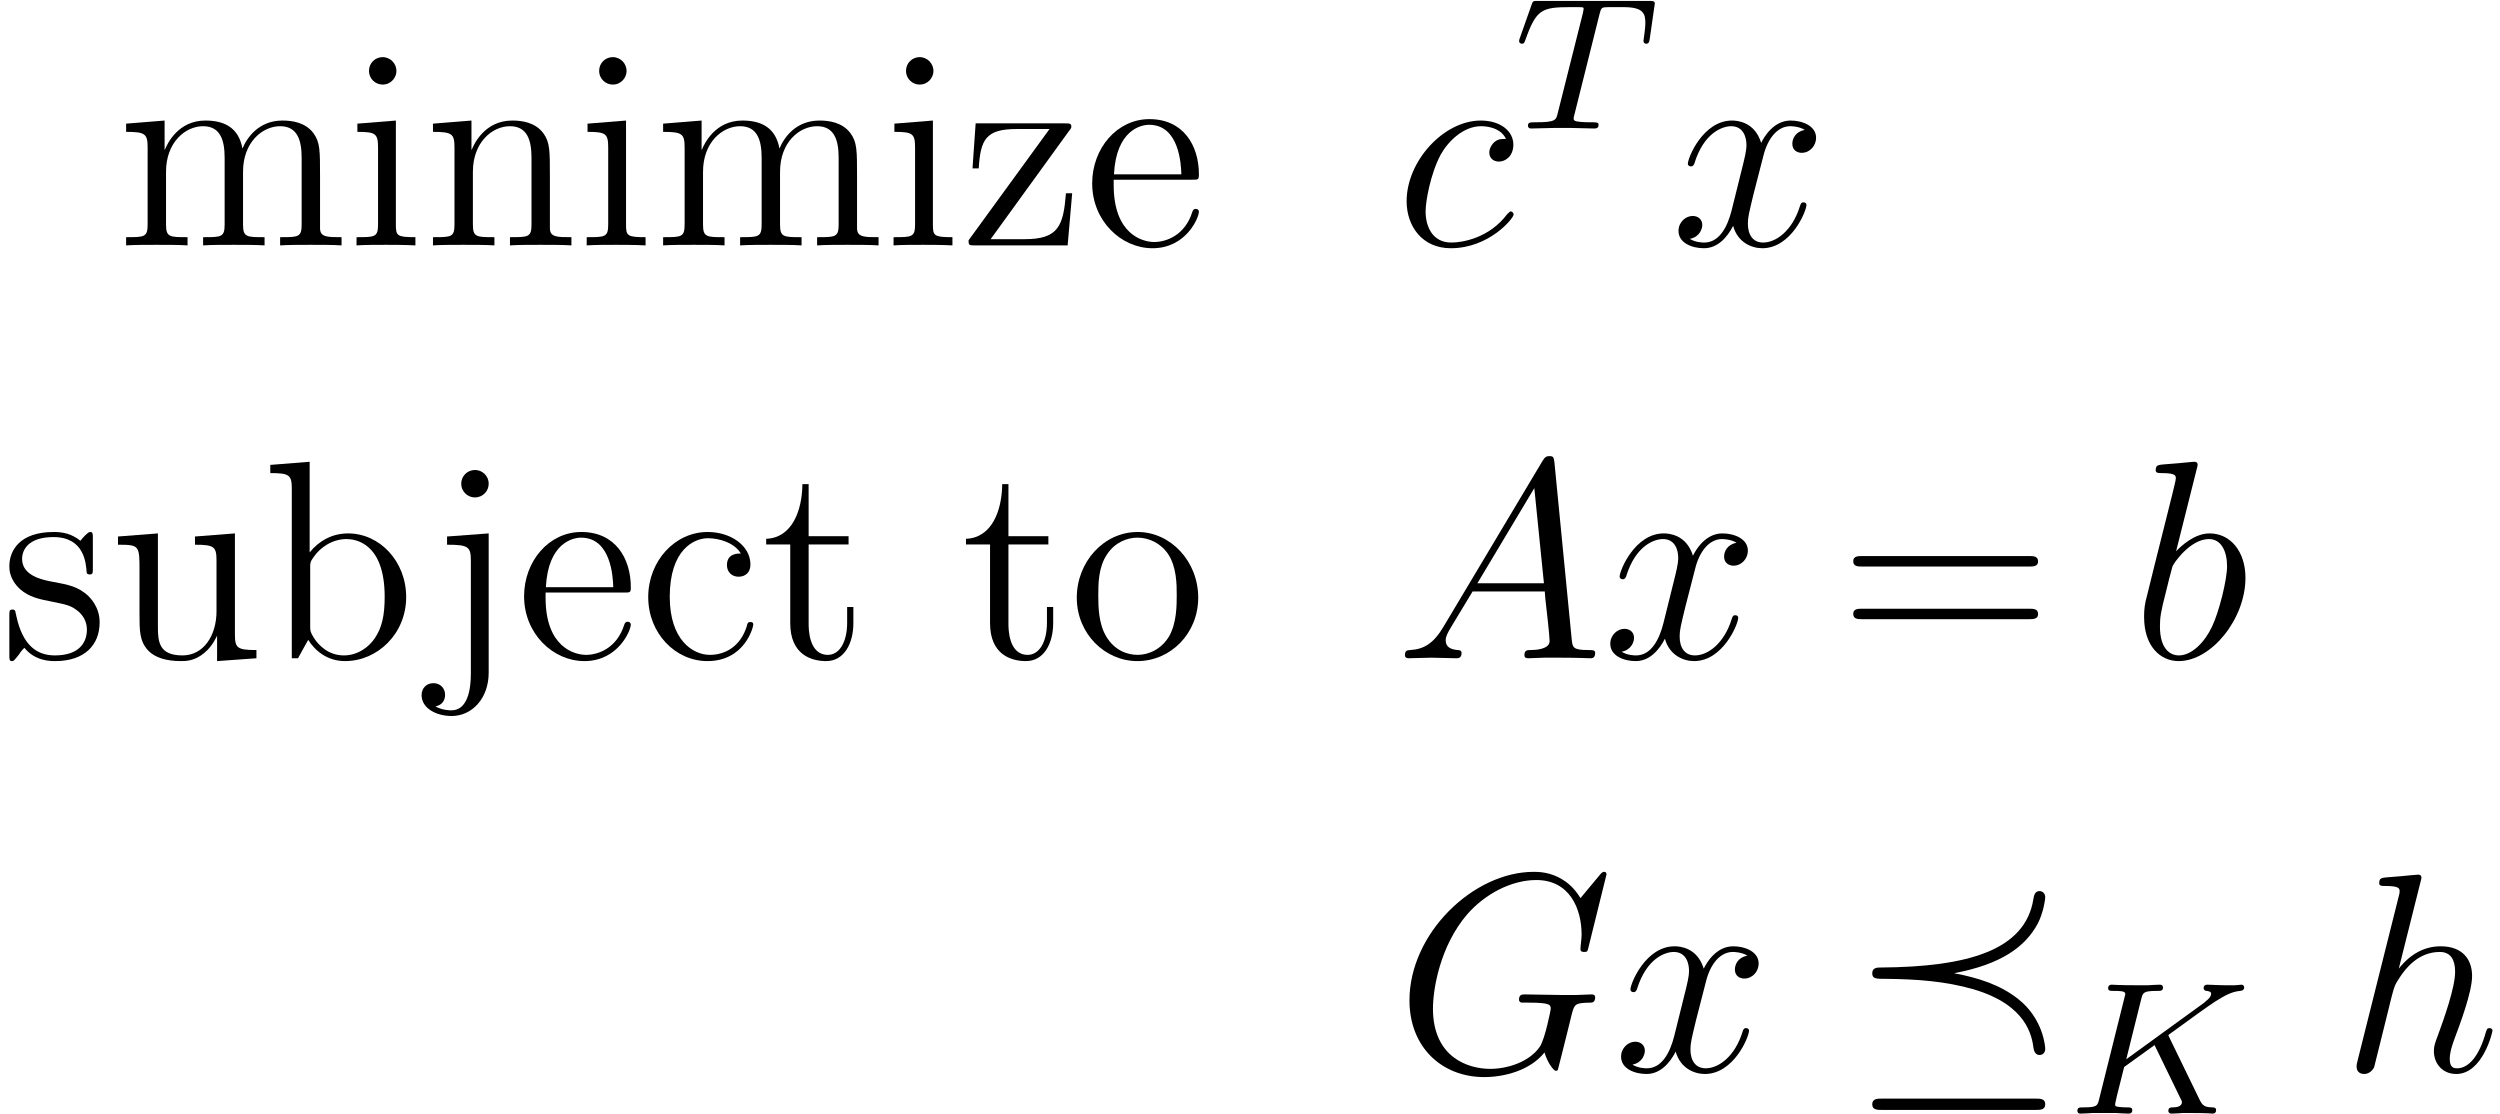
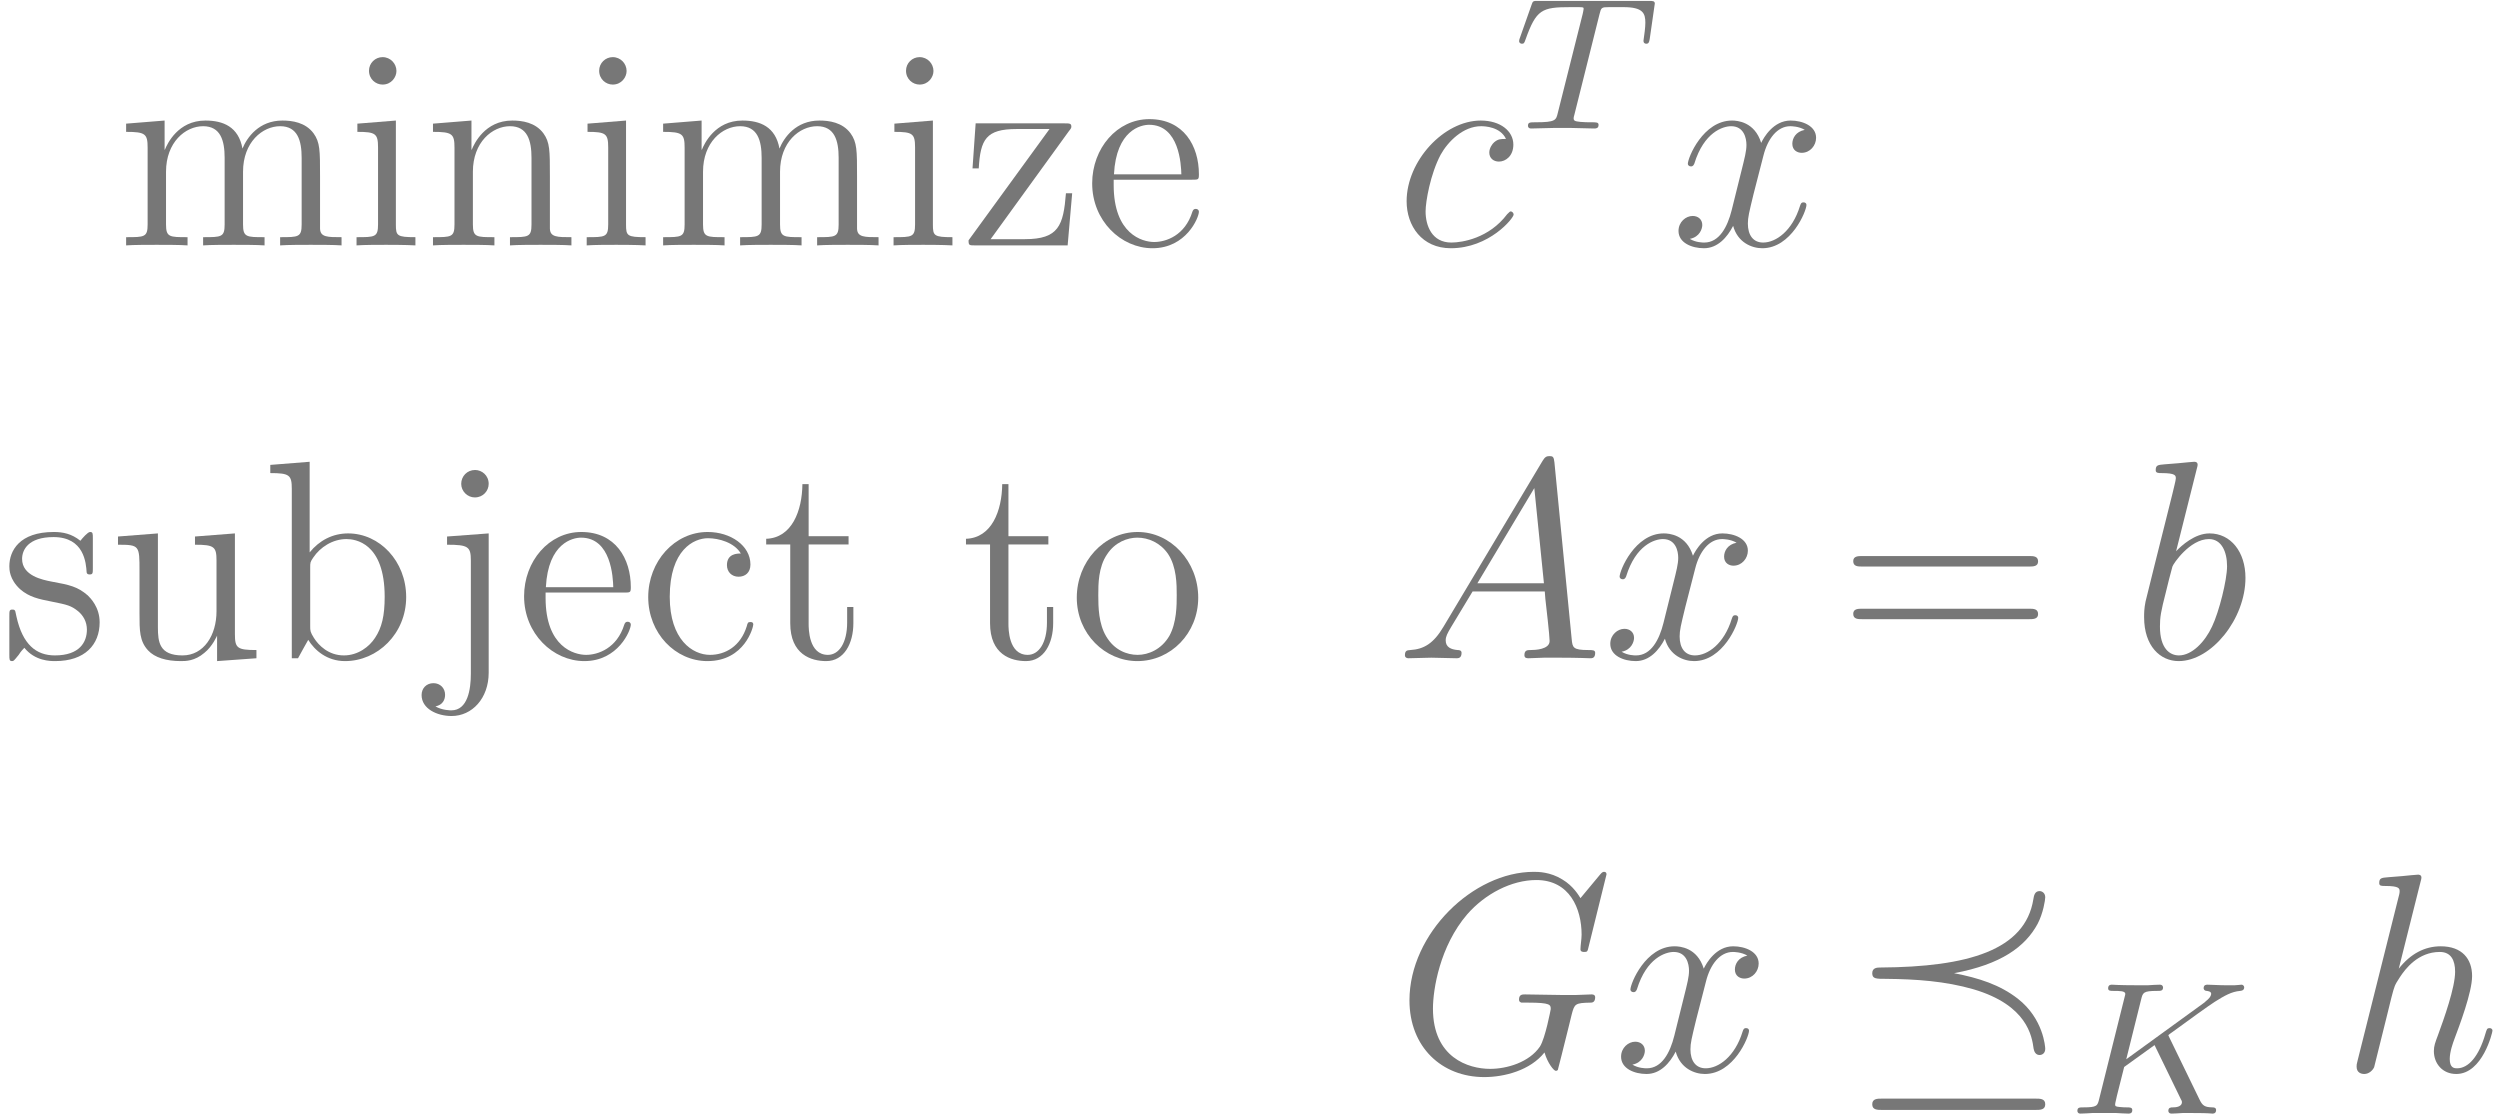
<svg xmlns="http://www.w3.org/2000/svg" xmlns:xlink="http://www.w3.org/1999/xlink" height="53.138pt" version="1.1" viewBox="-0.239 -0.228 119.292 53.138" width="119.292pt">
  <defs>
-     <path d="M4.447 -4.136C6.432 -4.507 7.448 -5.248 7.974 -6.217C8.213 -6.671 8.297 -7.233 8.297 -7.34C8.297 -7.52 8.165 -7.603 8.058 -7.603C7.855 -7.603 7.819 -7.412 7.795 -7.257C7.448 -5.105 5.033 -4.399 1.339 -4.376C1.219 -4.376 0.992 -4.376 0.992 -4.136S1.148 -3.897 1.59 -3.897C2.833 -3.885 4.077 -3.802 5.272 -3.455C7.532 -2.786 7.735 -1.482 7.807 -0.944C7.831 -0.813 7.902 -0.681 8.058 -0.681C8.165 -0.681 8.297 -0.753 8.297 -0.944C8.297 -1.016 8.225 -2.212 7.137 -3.061C6.384 -3.646 5.499 -3.933 4.447 -4.136ZM1.411 1.16C1.207 1.16 0.992 1.16 0.992 1.399S1.207 1.638 1.411 1.638H7.878C8.082 1.638 8.297 1.638 8.297 1.399S8.082 1.16 7.878 1.16H1.411Z" id="g0-22" />
-     <path d="M2.032 -1.327C1.614 -0.622 1.207 -0.383 0.634 -0.347C0.502 -0.335 0.406 -0.335 0.406 -0.12C0.406 -0.048 0.466 0 0.55 0C0.765 0 1.303 -0.024 1.518 -0.024C1.865 -0.024 2.248 0 2.582 0C2.654 0 2.798 0 2.798 -0.227C2.798 -0.335 2.702 -0.347 2.63 -0.347C2.355 -0.371 2.128 -0.466 2.128 -0.753C2.128 -0.921 2.2 -1.052 2.355 -1.315L3.264 -2.821H6.312C6.324 -2.714 6.324 -2.618 6.336 -2.511C6.372 -2.2 6.516 -0.956 6.516 -0.729C6.516 -0.371 5.906 -0.347 5.715 -0.347C5.583 -0.347 5.452 -0.347 5.452 -0.132C5.452 0 5.559 0 5.631 0C5.834 0 6.073 -0.024 6.276 -0.024H6.958C7.687 -0.024 8.213 0 8.225 0C8.309 0 8.44 0 8.44 -0.227C8.44 -0.347 8.333 -0.347 8.153 -0.347C7.496 -0.347 7.484 -0.454 7.448 -0.813L6.719 -8.273C6.695 -8.512 6.647 -8.536 6.516 -8.536C6.396 -8.536 6.324 -8.512 6.217 -8.333L2.032 -1.327ZM3.467 -3.168L5.87 -7.185L6.276 -3.168H3.467Z" id="g2-65" />
-     <path d="M8.919 -8.309C8.919 -8.416 8.835 -8.416 8.811 -8.416S8.739 -8.416 8.644 -8.297L7.819 -7.305C7.759 -7.4 7.52 -7.819 7.054 -8.094C6.539 -8.416 6.025 -8.416 5.846 -8.416C3.288 -8.416 0.598 -5.81 0.598 -2.989C0.598 -1.016 1.961 0.251 3.754 0.251C4.615 0.251 5.703 -0.036 6.3 -0.789C6.432 -0.335 6.695 -0.012 6.779 -0.012C6.838 -0.012 6.85 -0.048 6.862 -0.048C6.874 -0.072 6.97 -0.49 7.03 -0.705L7.221 -1.47C7.317 -1.865 7.364 -2.032 7.448 -2.391C7.568 -2.845 7.592 -2.881 8.249 -2.893C8.297 -2.893 8.44 -2.893 8.44 -3.12C8.44 -3.24 8.321 -3.24 8.285 -3.24C8.082 -3.24 7.855 -3.216 7.639 -3.216H6.994C6.492 -3.216 5.966 -3.24 5.475 -3.24C5.368 -3.24 5.224 -3.24 5.224 -3.025C5.224 -2.905 5.32 -2.905 5.32 -2.893H5.619C6.563 -2.893 6.563 -2.798 6.563 -2.618C6.563 -2.606 6.336 -1.399 6.109 -1.04C5.655 -0.371 4.71 -0.096 4.005 -0.096C3.084 -0.096 1.59 -0.574 1.59 -2.642C1.59 -3.443 1.877 -5.272 3.037 -6.623C3.79 -7.484 4.902 -8.07 5.954 -8.07C7.364 -8.07 7.867 -6.862 7.867 -5.762C7.867 -5.571 7.819 -5.308 7.819 -5.141C7.819 -5.033 7.938 -5.033 7.974 -5.033C8.106 -5.033 8.118 -5.045 8.165 -5.26L8.919 -8.309Z" id="g2-71" />
-     <path d="M2.762 -7.998C2.774 -8.046 2.798 -8.118 2.798 -8.177C2.798 -8.297 2.678 -8.297 2.654 -8.297C2.642 -8.297 2.212 -8.261 1.997 -8.237C1.793 -8.225 1.614 -8.201 1.399 -8.189C1.112 -8.165 1.028 -8.153 1.028 -7.938C1.028 -7.819 1.148 -7.819 1.267 -7.819C1.877 -7.819 1.877 -7.711 1.877 -7.592C1.877 -7.508 1.781 -7.161 1.734 -6.946L1.447 -5.798C1.327 -5.32 0.646 -2.606 0.598 -2.391C0.538 -2.092 0.538 -1.889 0.538 -1.734C0.538 -0.514 1.219 0.12 1.997 0.12C3.383 0.12 4.818 -1.662 4.818 -3.395C4.818 -4.495 4.196 -5.272 3.3 -5.272C2.678 -5.272 2.116 -4.758 1.889 -4.519L2.762 -7.998ZM2.008 -0.12C1.626 -0.12 1.207 -0.406 1.207 -1.339C1.207 -1.734 1.243 -1.961 1.459 -2.798C1.494 -2.953 1.686 -3.718 1.734 -3.873C1.757 -3.969 2.463 -5.033 3.276 -5.033C3.802 -5.033 4.041 -4.507 4.041 -3.885C4.041 -3.312 3.706 -1.961 3.407 -1.339C3.108 -0.693 2.558 -0.12 2.008 -0.12Z" id="g2-98" />
-     <path d="M4.674 -4.495C4.447 -4.495 4.34 -4.495 4.172 -4.352C4.101 -4.292 3.969 -4.113 3.969 -3.921C3.969 -3.682 4.148 -3.539 4.376 -3.539C4.663 -3.539 4.985 -3.778 4.985 -4.256C4.985 -4.83 4.435 -5.272 3.61 -5.272C2.044 -5.272 0.478 -3.563 0.478 -1.865C0.478 -0.825 1.124 0.12 2.343 0.12C3.969 0.12 4.997 -1.148 4.997 -1.303C4.997 -1.375 4.926 -1.435 4.878 -1.435C4.842 -1.435 4.83 -1.423 4.722 -1.315C3.957 -0.299 2.821 -0.12 2.367 -0.12C1.542 -0.12 1.279 -0.837 1.279 -1.435C1.279 -1.853 1.482 -3.013 1.913 -3.826C2.224 -4.388 2.869 -5.033 3.622 -5.033C3.778 -5.033 4.435 -5.009 4.674 -4.495Z" id="g2-99" />
-     <path d="M3.359 -7.998C3.371 -8.046 3.395 -8.118 3.395 -8.177C3.395 -8.297 3.276 -8.297 3.252 -8.297C3.24 -8.297 2.654 -8.249 2.594 -8.237C2.391 -8.225 2.212 -8.201 1.997 -8.189C1.698 -8.165 1.614 -8.153 1.614 -7.938C1.614 -7.819 1.71 -7.819 1.877 -7.819C2.463 -7.819 2.475 -7.711 2.475 -7.592C2.475 -7.52 2.451 -7.424 2.439 -7.388L0.705 -0.466C0.658 -0.287 0.658 -0.263 0.658 -0.191C0.658 0.072 0.861 0.12 0.98 0.12C1.184 0.12 1.339 -0.036 1.399 -0.167L1.937 -2.331C1.997 -2.594 2.068 -2.845 2.128 -3.108C2.26 -3.61 2.26 -3.622 2.487 -3.969S3.252 -5.033 4.172 -5.033C4.651 -5.033 4.818 -4.674 4.818 -4.196C4.818 -3.527 4.352 -2.224 4.089 -1.506C3.981 -1.219 3.921 -1.064 3.921 -0.849C3.921 -0.311 4.292 0.12 4.866 0.12C5.978 0.12 6.396 -1.638 6.396 -1.71C6.396 -1.769 6.348 -1.817 6.276 -1.817C6.169 -1.817 6.157 -1.781 6.097 -1.578C5.822 -0.622 5.38 -0.12 4.902 -0.12C4.782 -0.12 4.591 -0.132 4.591 -0.514C4.591 -0.825 4.734 -1.207 4.782 -1.339C4.997 -1.913 5.535 -3.324 5.535 -4.017C5.535 -4.734 5.117 -5.272 4.208 -5.272C3.527 -5.272 2.929 -4.949 2.439 -4.328L3.359 -7.998Z" id="g2-104" />
-     <path d="M5.667 -4.878C5.284 -4.806 5.141 -4.519 5.141 -4.292C5.141 -4.005 5.368 -3.909 5.535 -3.909C5.894 -3.909 6.145 -4.22 6.145 -4.543C6.145 -5.045 5.571 -5.272 5.069 -5.272C4.34 -5.272 3.933 -4.555 3.826 -4.328C3.551 -5.224 2.809 -5.272 2.594 -5.272C1.375 -5.272 0.729 -3.706 0.729 -3.443C0.729 -3.395 0.777 -3.335 0.861 -3.335C0.956 -3.335 0.98 -3.407 1.004 -3.455C1.411 -4.782 2.212 -5.033 2.558 -5.033C3.096 -5.033 3.204 -4.531 3.204 -4.244C3.204 -3.981 3.132 -3.706 2.989 -3.132L2.582 -1.494C2.403 -0.777 2.056 -0.12 1.423 -0.12C1.363 -0.12 1.064 -0.12 0.813 -0.275C1.243 -0.359 1.339 -0.717 1.339 -0.861C1.339 -1.1 1.16 -1.243 0.933 -1.243C0.646 -1.243 0.335 -0.992 0.335 -0.61C0.335 -0.108 0.897 0.12 1.411 0.12C1.985 0.12 2.391 -0.335 2.642 -0.825C2.833 -0.12 3.431 0.12 3.873 0.12C5.093 0.12 5.738 -1.447 5.738 -1.71C5.738 -1.769 5.691 -1.817 5.619 -1.817C5.511 -1.817 5.499 -1.757 5.464 -1.662C5.141 -0.61 4.447 -0.12 3.909 -0.12C3.491 -0.12 3.264 -0.43 3.264 -0.921C3.264 -1.184 3.312 -1.375 3.503 -2.164L3.921 -3.79C4.101 -4.507 4.507 -5.033 5.057 -5.033C5.081 -5.033 5.416 -5.033 5.667 -4.878Z" id="g2-120" />
-     <path d="M8.07 -3.873C8.237 -3.873 8.452 -3.873 8.452 -4.089C8.452 -4.316 8.249 -4.316 8.07 -4.316H1.028C0.861 -4.316 0.646 -4.316 0.646 -4.101C0.646 -3.873 0.849 -3.873 1.028 -3.873H8.07ZM8.07 -1.65C8.237 -1.65 8.452 -1.65 8.452 -1.865C8.452 -2.092 8.249 -2.092 8.07 -2.092H1.028C0.861 -2.092 0.646 -2.092 0.646 -1.877C0.646 -1.65 0.849 -1.65 1.028 -1.65H8.07Z" id="g3-61" />
-     <path d="M1.997 -8.297L0.335 -8.165V-7.819C1.148 -7.819 1.243 -7.735 1.243 -7.149V0H1.506C1.554 -0.096 1.889 -0.693 1.937 -0.777C2.212 -0.335 2.726 0.12 3.491 0.12C4.866 0.12 6.073 -1.04 6.073 -2.582C6.073 -4.101 4.949 -5.272 3.622 -5.272C2.965 -5.272 2.403 -4.973 1.997 -4.471V-8.297ZM2.02 -3.826C2.02 -4.041 2.02 -4.065 2.152 -4.256C2.439 -4.686 2.965 -5.033 3.551 -5.033C3.909 -5.033 5.165 -4.89 5.165 -2.594C5.165 -1.793 5.045 -1.291 4.758 -0.861C4.519 -0.49 4.041 -0.12 3.443 -0.12C2.798 -0.12 2.379 -0.538 2.176 -0.861C2.02 -1.112 2.02 -1.16 2.02 -1.363V-3.826Z" id="g3-98" />
-     <path d="M4.328 -4.423C4.184 -4.423 3.742 -4.423 3.742 -3.933C3.742 -3.646 3.945 -3.443 4.232 -3.443C4.507 -3.443 4.734 -3.61 4.734 -3.957C4.734 -4.758 3.897 -5.332 2.929 -5.332C1.53 -5.332 0.418 -4.089 0.418 -2.582C0.418 -1.052 1.566 0.12 2.917 0.12C4.495 0.12 4.854 -1.315 4.854 -1.423S4.77 -1.53 4.734 -1.53C4.627 -1.53 4.615 -1.494 4.579 -1.351C4.316 -0.502 3.67 -0.143 3.025 -0.143C2.295 -0.143 1.327 -0.777 1.327 -2.594C1.327 -4.579 2.343 -5.069 2.941 -5.069C3.395 -5.069 4.053 -4.89 4.328 -4.423Z" id="g3-99" />
-     <path d="M4.579 -2.774C4.842 -2.774 4.866 -2.774 4.866 -3.001C4.866 -4.208 4.22 -5.332 2.774 -5.332C1.411 -5.332 0.359 -4.101 0.359 -2.618C0.359 -1.04 1.578 0.12 2.905 0.12C4.328 0.12 4.866 -1.172 4.866 -1.423C4.866 -1.494 4.806 -1.542 4.734 -1.542C4.639 -1.542 4.615 -1.482 4.591 -1.423C4.28 -0.418 3.479 -0.143 2.977 -0.143S1.267 -0.478 1.267 -2.546V-2.774H4.579ZM1.279 -3.001C1.375 -4.878 2.427 -5.093 2.762 -5.093C4.041 -5.093 4.113 -3.407 4.125 -3.001H1.279Z" id="g3-101" />
-     <path d="M2.08 -7.364C2.08 -7.675 1.829 -7.95 1.494 -7.95C1.184 -7.95 0.921 -7.699 0.921 -7.376C0.921 -7.018 1.207 -6.791 1.494 -6.791C1.865 -6.791 2.08 -7.101 2.08 -7.364ZM0.43 -5.141V-4.794C1.196 -4.794 1.303 -4.722 1.303 -4.136V-0.885C1.303 -0.347 1.172 -0.347 0.395 -0.347V0C0.729 -0.024 1.303 -0.024 1.65 -0.024C1.781 -0.024 2.475 -0.024 2.881 0V-0.347C2.104 -0.347 2.056 -0.406 2.056 -0.873V-5.272L0.43 -5.141Z" id="g3-105" />
-     <path d="M2.427 -7.364C2.427 -7.723 2.14 -7.95 1.853 -7.95C1.518 -7.95 1.267 -7.687 1.267 -7.364C1.267 -7.054 1.53 -6.791 1.841 -6.791C2.2 -6.791 2.427 -7.077 2.427 -7.364ZM0.669 -5.141V-4.794C1.566 -4.794 1.674 -4.71 1.674 -4.125V0.658C1.674 1.315 1.542 2.2 0.849 2.2C0.825 2.2 0.454 2.2 0.179 2.032C0.49 1.973 0.586 1.745 0.586 1.542C0.586 1.267 0.383 1.052 0.096 1.052C-0.203 1.052 -0.406 1.267 -0.406 1.554C-0.406 2.128 0.239 2.439 0.861 2.439C1.722 2.439 2.427 1.698 2.427 0.61V-5.272L0.669 -5.141Z" id="g3-106" />
-     <path d="M8.572 -2.905C8.572 -4.017 8.572 -4.352 8.297 -4.734C7.95 -5.2 7.388 -5.272 6.982 -5.272C5.99 -5.272 5.487 -4.555 5.296 -4.089C5.129 -5.009 4.483 -5.272 3.73 -5.272C2.57 -5.272 2.116 -4.28 2.02 -4.041H2.008V-5.272L0.383 -5.141V-4.794C1.196 -4.794 1.291 -4.71 1.291 -4.125V-0.885C1.291 -0.347 1.16 -0.347 0.383 -0.347V0C0.693 -0.024 1.339 -0.024 1.674 -0.024C2.02 -0.024 2.666 -0.024 2.977 0V-0.347C2.212 -0.347 2.068 -0.347 2.068 -0.885V-3.108C2.068 -4.364 2.893 -5.033 3.634 -5.033S4.543 -4.423 4.543 -3.694V-0.885C4.543 -0.347 4.411 -0.347 3.634 -0.347V0C3.945 -0.024 4.591 -0.024 4.926 -0.024C5.272 -0.024 5.918 -0.024 6.229 0V-0.347C5.464 -0.347 5.32 -0.347 5.32 -0.885V-3.108C5.32 -4.364 6.145 -5.033 6.886 -5.033S7.795 -4.423 7.795 -3.694V-0.885C7.795 -0.347 7.663 -0.347 6.886 -0.347V0C7.197 -0.024 7.843 -0.024 8.177 -0.024C8.524 -0.024 9.17 -0.024 9.48 0V-0.347C8.883 -0.347 8.584 -0.347 8.572 -0.705V-2.905Z" id="g3-109" />
-     <path d="M5.32 -2.905C5.32 -4.017 5.32 -4.352 5.045 -4.734C4.698 -5.2 4.136 -5.272 3.73 -5.272C2.57 -5.272 2.116 -4.28 2.02 -4.041H2.008V-5.272L0.383 -5.141V-4.794C1.196 -4.794 1.291 -4.71 1.291 -4.125V-0.885C1.291 -0.347 1.16 -0.347 0.383 -0.347V0C0.693 -0.024 1.339 -0.024 1.674 -0.024C2.02 -0.024 2.666 -0.024 2.977 0V-0.347C2.212 -0.347 2.068 -0.347 2.068 -0.885V-3.108C2.068 -4.364 2.893 -5.033 3.634 -5.033S4.543 -4.423 4.543 -3.694V-0.885C4.543 -0.347 4.411 -0.347 3.634 -0.347V0C3.945 -0.024 4.591 -0.024 4.926 -0.024C5.272 -0.024 5.918 -0.024 6.229 0V-0.347C5.631 -0.347 5.332 -0.347 5.32 -0.705V-2.905Z" id="g3-110" />
-     <path d="M5.487 -2.558C5.487 -4.101 4.316 -5.332 2.929 -5.332C1.494 -5.332 0.359 -4.065 0.359 -2.558C0.359 -1.028 1.554 0.12 2.917 0.12C4.328 0.12 5.487 -1.052 5.487 -2.558ZM2.929 -0.143C2.487 -0.143 1.949 -0.335 1.602 -0.921C1.279 -1.459 1.267 -2.164 1.267 -2.666C1.267 -3.12 1.267 -3.85 1.638 -4.388C1.973 -4.902 2.499 -5.093 2.917 -5.093C3.383 -5.093 3.885 -4.878 4.208 -4.411C4.579 -3.862 4.579 -3.108 4.579 -2.666C4.579 -2.248 4.579 -1.506 4.268 -0.944C3.933 -0.371 3.383 -0.143 2.929 -0.143Z" id="g3-111" />
-     <path d="M3.921 -5.057C3.921 -5.272 3.921 -5.332 3.802 -5.332C3.706 -5.332 3.479 -5.069 3.395 -4.961C3.025 -5.26 2.654 -5.332 2.271 -5.332C0.825 -5.332 0.395 -4.543 0.395 -3.885C0.395 -3.754 0.395 -3.335 0.849 -2.917C1.231 -2.582 1.638 -2.499 2.188 -2.391C2.845 -2.26 3.001 -2.224 3.3 -1.985C3.515 -1.805 3.67 -1.542 3.67 -1.207C3.67 -0.693 3.371 -0.12 2.319 -0.12C1.53 -0.12 0.956 -0.574 0.693 -1.769C0.646 -1.985 0.646 -1.997 0.634 -2.008C0.61 -2.056 0.562 -2.056 0.526 -2.056C0.395 -2.056 0.395 -1.997 0.395 -1.781V-0.155C0.395 0.06 0.395 0.12 0.514 0.12C0.574 0.12 0.586 0.108 0.789 -0.143C0.849 -0.227 0.849 -0.251 1.028 -0.442C1.482 0.12 2.128 0.12 2.331 0.12C3.587 0.12 4.208 -0.574 4.208 -1.518C4.208 -2.164 3.814 -2.546 3.706 -2.654C3.276 -3.025 2.953 -3.096 2.164 -3.24C1.805 -3.312 0.933 -3.479 0.933 -4.196C0.933 -4.567 1.184 -5.117 2.26 -5.117C3.563 -5.117 3.634 -4.005 3.658 -3.634C3.67 -3.539 3.754 -3.539 3.79 -3.539C3.921 -3.539 3.921 -3.599 3.921 -3.814V-5.057Z" id="g3-115" />
-     <path d="M2.008 -4.806H3.694V-5.153H2.008V-7.352H1.745C1.734 -6.229 1.303 -5.081 0.215 -5.045V-4.806H1.231V-1.482C1.231 -0.155 2.116 0.12 2.75 0.12C3.503 0.12 3.897 -0.622 3.897 -1.482V-2.164H3.634V-1.506C3.634 -0.646 3.288 -0.143 2.821 -0.143C2.008 -0.143 2.008 -1.255 2.008 -1.459V-4.806Z" id="g3-116" />
-     <path d="M3.634 -5.141V-4.794C4.447 -4.794 4.543 -4.71 4.543 -4.125V-1.985C4.543 -0.968 4.005 -0.12 3.108 -0.12C2.128 -0.12 2.068 -0.681 2.068 -1.315V-5.272L0.383 -5.141V-4.794C1.291 -4.794 1.291 -4.758 1.291 -3.694V-1.901C1.291 -1.16 1.291 -0.729 1.65 -0.335C1.937 -0.024 2.427 0.12 3.037 0.12C3.24 0.12 3.622 0.12 4.029 -0.227C4.376 -0.502 4.567 -0.956 4.567 -0.956V0.12L6.229 0V-0.347C5.416 -0.347 5.32 -0.43 5.32 -1.016V-5.272L3.634 -5.141Z" id="g3-117" />
-     <path d="M4.555 -4.818C4.663 -4.949 4.663 -4.973 4.663 -5.021C4.663 -5.153 4.579 -5.153 4.376 -5.153H0.622L0.49 -3.252H0.753C0.825 -4.471 1.052 -4.914 2.355 -4.914H3.742L0.323 -0.215C0.323 0 0.347 0 0.61 0H4.507L4.698 -2.2H4.435C4.328 -0.837 4.125 -0.263 2.702 -0.263H1.255L4.555 -4.818Z" id="g3-122" />
-     <path d="M4.28 -3.204C4.272 -3.22 4.232 -3.3 4.232 -3.308C4.232 -3.324 4.368 -3.419 4.447 -3.475C5.077 -3.937 5.938 -4.559 6.201 -4.726C6.607 -4.981 6.902 -5.149 7.261 -5.181C7.325 -5.189 7.436 -5.197 7.436 -5.34C7.428 -5.396 7.38 -5.444 7.325 -5.444C7.317 -5.444 7.093 -5.42 7.038 -5.42H6.719C6.583 -5.42 6.384 -5.42 6.312 -5.428C6.257 -5.428 5.946 -5.444 5.89 -5.444S5.723 -5.444 5.723 -5.292C5.723 -5.284 5.731 -5.189 5.85 -5.181C5.914 -5.173 6.041 -5.157 6.041 -5.061C6.041 -4.934 5.882 -4.798 5.866 -4.79L5.802 -4.734C5.778 -4.71 5.746 -4.678 5.707 -4.655L2.455 -2.295L3.084 -4.822C3.156 -5.109 3.172 -5.181 3.754 -5.181C3.913 -5.181 4.009 -5.181 4.009 -5.332C4.009 -5.34 4.001 -5.444 3.873 -5.444C3.722 -5.444 3.531 -5.428 3.379 -5.42H2.877C2.112 -5.42 1.905 -5.444 1.849 -5.444C1.809 -5.444 1.69 -5.444 1.69 -5.292C1.69 -5.181 1.785 -5.181 1.921 -5.181C2.184 -5.181 2.415 -5.181 2.415 -5.053C2.415 -5.021 2.407 -5.013 2.383 -4.91L1.315 -0.63C1.243 -0.327 1.227 -0.263 0.638 -0.263C0.486 -0.263 0.391 -0.263 0.391 -0.112C0.391 -0.08 0.414 0 0.518 0C0.669 0 0.861 -0.016 1.012 -0.024H2.04C2.168 -0.016 2.431 0 2.55 0C2.59 0 2.71 0 2.71 -0.143C2.71 -0.263 2.614 -0.263 2.479 -0.263C2.423 -0.263 2.311 -0.263 2.176 -0.279C2.008 -0.295 1.985 -0.311 1.985 -0.391C1.985 -0.438 2.04 -0.638 2.064 -0.765L2.367 -1.969L3.65 -2.893L4.607 -0.925C4.639 -0.861 4.726 -0.685 4.758 -0.614C4.806 -0.534 4.806 -0.518 4.806 -0.486C4.806 -0.271 4.511 -0.263 4.423 -0.263C4.344 -0.263 4.232 -0.263 4.232 -0.112C4.232 -0.104 4.24 0 4.368 0C4.447 0 4.75 -0.016 4.822 -0.024H5.284C6.017 -0.024 5.994 0 6.097 0C6.129 0 6.249 0 6.249 -0.151C6.249 -0.263 6.137 -0.263 6.089 -0.263C5.778 -0.271 5.675 -0.327 5.547 -0.598L4.28 -3.204Z" id="g1-75" />
-     <path d="M3.602 -4.822C3.674 -5.109 3.682 -5.125 4.009 -5.125H4.615C5.444 -5.125 5.539 -4.862 5.539 -4.463C5.539 -4.264 5.491 -3.921 5.483 -3.881C5.468 -3.794 5.46 -3.722 5.46 -3.706C5.46 -3.602 5.531 -3.579 5.579 -3.579C5.667 -3.579 5.699 -3.626 5.723 -3.778L5.938 -5.276C5.938 -5.388 5.842 -5.388 5.699 -5.388H1.004C0.805 -5.388 0.789 -5.388 0.733 -5.22L0.247 -3.842C0.231 -3.802 0.207 -3.738 0.207 -3.69C0.207 -3.626 0.263 -3.579 0.327 -3.579C0.414 -3.579 0.43 -3.618 0.478 -3.754C0.933 -5.029 1.164 -5.125 2.375 -5.125H2.686C2.925 -5.125 2.933 -5.117 2.933 -5.053C2.933 -5.029 2.901 -4.87 2.893 -4.838L1.841 -0.654C1.769 -0.351 1.745 -0.263 0.917 -0.263C0.662 -0.263 0.582 -0.263 0.582 -0.112C0.582 -0.104 0.582 0 0.717 0C0.933 0 1.482 -0.024 1.698 -0.024H2.375C2.598 -0.024 3.156 0 3.379 0C3.443 0 3.563 0 3.563 -0.151C3.563 -0.263 3.475 -0.263 3.26 -0.263C3.068 -0.263 3.005 -0.263 2.798 -0.279C2.542 -0.303 2.511 -0.335 2.511 -0.438C2.511 -0.47 2.519 -0.502 2.542 -0.582L3.602 -4.822Z" id="g1-84" />
+     <path fill="#777777" d="M4.447 -4.136C6.432 -4.507 7.448 -5.248 7.974 -6.217C8.213 -6.671 8.297 -7.233 8.297 -7.34C8.297 -7.52 8.165 -7.603 8.058 -7.603C7.855 -7.603 7.819 -7.412 7.795 -7.257C7.448 -5.105 5.033 -4.399 1.339 -4.376C1.219 -4.376 0.992 -4.376 0.992 -4.136S1.148 -3.897 1.59 -3.897C2.833 -3.885 4.077 -3.802 5.272 -3.455C7.532 -2.786 7.735 -1.482 7.807 -0.944C7.831 -0.813 7.902 -0.681 8.058 -0.681C8.165 -0.681 8.297 -0.753 8.297 -0.944C8.297 -1.016 8.225 -2.212 7.137 -3.061C6.384 -3.646 5.499 -3.933 4.447 -4.136ZM1.411 1.16C1.207 1.16 0.992 1.16 0.992 1.399S1.207 1.638 1.411 1.638H7.878C8.082 1.638 8.297 1.638 8.297 1.399S8.082 1.16 7.878 1.16H1.411Z" id="g0-22" />
+     <path fill="#777777" d="M2.032 -1.327C1.614 -0.622 1.207 -0.383 0.634 -0.347C0.502 -0.335 0.406 -0.335 0.406 -0.12C0.406 -0.048 0.466 0 0.55 0C0.765 0 1.303 -0.024 1.518 -0.024C1.865 -0.024 2.248 0 2.582 0C2.654 0 2.798 0 2.798 -0.227C2.798 -0.335 2.702 -0.347 2.63 -0.347C2.355 -0.371 2.128 -0.466 2.128 -0.753C2.128 -0.921 2.2 -1.052 2.355 -1.315L3.264 -2.821H6.312C6.324 -2.714 6.324 -2.618 6.336 -2.511C6.372 -2.2 6.516 -0.956 6.516 -0.729C6.516 -0.371 5.906 -0.347 5.715 -0.347C5.583 -0.347 5.452 -0.347 5.452 -0.132C5.452 0 5.559 0 5.631 0C5.834 0 6.073 -0.024 6.276 -0.024H6.958C7.687 -0.024 8.213 0 8.225 0C8.309 0 8.44 0 8.44 -0.227C8.44 -0.347 8.333 -0.347 8.153 -0.347C7.496 -0.347 7.484 -0.454 7.448 -0.813L6.719 -8.273C6.695 -8.512 6.647 -8.536 6.516 -8.536C6.396 -8.536 6.324 -8.512 6.217 -8.333L2.032 -1.327ZM3.467 -3.168L5.87 -7.185L6.276 -3.168H3.467Z" id="g2-65" />
+     <path fill="#777777" d="M8.919 -8.309C8.919 -8.416 8.835 -8.416 8.811 -8.416S8.739 -8.416 8.644 -8.297L7.819 -7.305C7.759 -7.4 7.52 -7.819 7.054 -8.094C6.539 -8.416 6.025 -8.416 5.846 -8.416C3.288 -8.416 0.598 -5.81 0.598 -2.989C0.598 -1.016 1.961 0.251 3.754 0.251C4.615 0.251 5.703 -0.036 6.3 -0.789C6.432 -0.335 6.695 -0.012 6.779 -0.012C6.838 -0.012 6.85 -0.048 6.862 -0.048C6.874 -0.072 6.97 -0.49 7.03 -0.705L7.221 -1.47C7.317 -1.865 7.364 -2.032 7.448 -2.391C7.568 -2.845 7.592 -2.881 8.249 -2.893C8.297 -2.893 8.44 -2.893 8.44 -3.12C8.44 -3.24 8.321 -3.24 8.285 -3.24C8.082 -3.24 7.855 -3.216 7.639 -3.216H6.994C6.492 -3.216 5.966 -3.24 5.475 -3.24C5.368 -3.24 5.224 -3.24 5.224 -3.025C5.224 -2.905 5.32 -2.905 5.32 -2.893H5.619C6.563 -2.893 6.563 -2.798 6.563 -2.618C6.563 -2.606 6.336 -1.399 6.109 -1.04C5.655 -0.371 4.71 -0.096 4.005 -0.096C3.084 -0.096 1.59 -0.574 1.59 -2.642C1.59 -3.443 1.877 -5.272 3.037 -6.623C3.79 -7.484 4.902 -8.07 5.954 -8.07C7.364 -8.07 7.867 -6.862 7.867 -5.762C7.867 -5.571 7.819 -5.308 7.819 -5.141C7.819 -5.033 7.938 -5.033 7.974 -5.033C8.106 -5.033 8.118 -5.045 8.165 -5.26L8.919 -8.309Z" id="g2-71" />
+     <path fill="#777777" d="M2.762 -7.998C2.774 -8.046 2.798 -8.118 2.798 -8.177C2.798 -8.297 2.678 -8.297 2.654 -8.297C2.642 -8.297 2.212 -8.261 1.997 -8.237C1.793 -8.225 1.614 -8.201 1.399 -8.189C1.112 -8.165 1.028 -8.153 1.028 -7.938C1.028 -7.819 1.148 -7.819 1.267 -7.819C1.877 -7.819 1.877 -7.711 1.877 -7.592C1.877 -7.508 1.781 -7.161 1.734 -6.946L1.447 -5.798C1.327 -5.32 0.646 -2.606 0.598 -2.391C0.538 -2.092 0.538 -1.889 0.538 -1.734C0.538 -0.514 1.219 0.12 1.997 0.12C3.383 0.12 4.818 -1.662 4.818 -3.395C4.818 -4.495 4.196 -5.272 3.3 -5.272C2.678 -5.272 2.116 -4.758 1.889 -4.519L2.762 -7.998ZM2.008 -0.12C1.626 -0.12 1.207 -0.406 1.207 -1.339C1.207 -1.734 1.243 -1.961 1.459 -2.798C1.494 -2.953 1.686 -3.718 1.734 -3.873C1.757 -3.969 2.463 -5.033 3.276 -5.033C3.802 -5.033 4.041 -4.507 4.041 -3.885C4.041 -3.312 3.706 -1.961 3.407 -1.339C3.108 -0.693 2.558 -0.12 2.008 -0.12Z" id="g2-98" />
+     <path fill="#777777" d="M4.674 -4.495C4.447 -4.495 4.34 -4.495 4.172 -4.352C4.101 -4.292 3.969 -4.113 3.969 -3.921C3.969 -3.682 4.148 -3.539 4.376 -3.539C4.663 -3.539 4.985 -3.778 4.985 -4.256C4.985 -4.83 4.435 -5.272 3.61 -5.272C2.044 -5.272 0.478 -3.563 0.478 -1.865C0.478 -0.825 1.124 0.12 2.343 0.12C3.969 0.12 4.997 -1.148 4.997 -1.303C4.997 -1.375 4.926 -1.435 4.878 -1.435C4.842 -1.435 4.83 -1.423 4.722 -1.315C3.957 -0.299 2.821 -0.12 2.367 -0.12C1.542 -0.12 1.279 -0.837 1.279 -1.435C1.279 -1.853 1.482 -3.013 1.913 -3.826C2.224 -4.388 2.869 -5.033 3.622 -5.033C3.778 -5.033 4.435 -5.009 4.674 -4.495Z" id="g2-99" />
+     <path fill="#777777" d="M3.359 -7.998C3.371 -8.046 3.395 -8.118 3.395 -8.177C3.395 -8.297 3.276 -8.297 3.252 -8.297C3.24 -8.297 2.654 -8.249 2.594 -8.237C2.391 -8.225 2.212 -8.201 1.997 -8.189C1.698 -8.165 1.614 -8.153 1.614 -7.938C1.614 -7.819 1.71 -7.819 1.877 -7.819C2.463 -7.819 2.475 -7.711 2.475 -7.592C2.475 -7.52 2.451 -7.424 2.439 -7.388L0.705 -0.466C0.658 -0.287 0.658 -0.263 0.658 -0.191C0.658 0.072 0.861 0.12 0.98 0.12C1.184 0.12 1.339 -0.036 1.399 -0.167L1.937 -2.331C1.997 -2.594 2.068 -2.845 2.128 -3.108C2.26 -3.61 2.26 -3.622 2.487 -3.969S3.252 -5.033 4.172 -5.033C4.651 -5.033 4.818 -4.674 4.818 -4.196C4.818 -3.527 4.352 -2.224 4.089 -1.506C3.981 -1.219 3.921 -1.064 3.921 -0.849C3.921 -0.311 4.292 0.12 4.866 0.12C5.978 0.12 6.396 -1.638 6.396 -1.71C6.396 -1.769 6.348 -1.817 6.276 -1.817C6.169 -1.817 6.157 -1.781 6.097 -1.578C5.822 -0.622 5.38 -0.12 4.902 -0.12C4.782 -0.12 4.591 -0.132 4.591 -0.514C4.591 -0.825 4.734 -1.207 4.782 -1.339C4.997 -1.913 5.535 -3.324 5.535 -4.017C5.535 -4.734 5.117 -5.272 4.208 -5.272C3.527 -5.272 2.929 -4.949 2.439 -4.328L3.359 -7.998Z" id="g2-104" />
+     <path fill="#777777" d="M5.667 -4.878C5.284 -4.806 5.141 -4.519 5.141 -4.292C5.141 -4.005 5.368 -3.909 5.535 -3.909C5.894 -3.909 6.145 -4.22 6.145 -4.543C6.145 -5.045 5.571 -5.272 5.069 -5.272C4.34 -5.272 3.933 -4.555 3.826 -4.328C3.551 -5.224 2.809 -5.272 2.594 -5.272C1.375 -5.272 0.729 -3.706 0.729 -3.443C0.729 -3.395 0.777 -3.335 0.861 -3.335C0.956 -3.335 0.98 -3.407 1.004 -3.455C1.411 -4.782 2.212 -5.033 2.558 -5.033C3.096 -5.033 3.204 -4.531 3.204 -4.244C3.204 -3.981 3.132 -3.706 2.989 -3.132L2.582 -1.494C2.403 -0.777 2.056 -0.12 1.423 -0.12C1.363 -0.12 1.064 -0.12 0.813 -0.275C1.243 -0.359 1.339 -0.717 1.339 -0.861C1.339 -1.1 1.16 -1.243 0.933 -1.243C0.646 -1.243 0.335 -0.992 0.335 -0.61C0.335 -0.108 0.897 0.12 1.411 0.12C1.985 0.12 2.391 -0.335 2.642 -0.825C2.833 -0.12 3.431 0.12 3.873 0.12C5.093 0.12 5.738 -1.447 5.738 -1.71C5.738 -1.769 5.691 -1.817 5.619 -1.817C5.511 -1.817 5.499 -1.757 5.464 -1.662C5.141 -0.61 4.447 -0.12 3.909 -0.12C3.491 -0.12 3.264 -0.43 3.264 -0.921C3.264 -1.184 3.312 -1.375 3.503 -2.164L3.921 -3.79C4.101 -4.507 4.507 -5.033 5.057 -5.033C5.081 -5.033 5.416 -5.033 5.667 -4.878Z" id="g2-120" />
+     <path fill="#777777" d="M8.07 -3.873C8.237 -3.873 8.452 -3.873 8.452 -4.089C8.452 -4.316 8.249 -4.316 8.07 -4.316H1.028C0.861 -4.316 0.646 -4.316 0.646 -4.101C0.646 -3.873 0.849 -3.873 1.028 -3.873H8.07ZM8.07 -1.65C8.237 -1.65 8.452 -1.65 8.452 -1.865C8.452 -2.092 8.249 -2.092 8.07 -2.092H1.028C0.861 -2.092 0.646 -2.092 0.646 -1.877C0.646 -1.65 0.849 -1.65 1.028 -1.65H8.07Z" id="g3-61" />
+     <path fill="#777777" d="M1.997 -8.297L0.335 -8.165V-7.819C1.148 -7.819 1.243 -7.735 1.243 -7.149V0H1.506C1.554 -0.096 1.889 -0.693 1.937 -0.777C2.212 -0.335 2.726 0.12 3.491 0.12C4.866 0.12 6.073 -1.04 6.073 -2.582C6.073 -4.101 4.949 -5.272 3.622 -5.272C2.965 -5.272 2.403 -4.973 1.997 -4.471V-8.297ZM2.02 -3.826C2.02 -4.041 2.02 -4.065 2.152 -4.256C2.439 -4.686 2.965 -5.033 3.551 -5.033C3.909 -5.033 5.165 -4.89 5.165 -2.594C5.165 -1.793 5.045 -1.291 4.758 -0.861C4.519 -0.49 4.041 -0.12 3.443 -0.12C2.798 -0.12 2.379 -0.538 2.176 -0.861C2.02 -1.112 2.02 -1.16 2.02 -1.363V-3.826Z" id="g3-98" />
+     <path fill="#777777" d="M4.328 -4.423C4.184 -4.423 3.742 -4.423 3.742 -3.933C3.742 -3.646 3.945 -3.443 4.232 -3.443C4.507 -3.443 4.734 -3.61 4.734 -3.957C4.734 -4.758 3.897 -5.332 2.929 -5.332C1.53 -5.332 0.418 -4.089 0.418 -2.582C0.418 -1.052 1.566 0.12 2.917 0.12C4.495 0.12 4.854 -1.315 4.854 -1.423S4.77 -1.53 4.734 -1.53C4.627 -1.53 4.615 -1.494 4.579 -1.351C4.316 -0.502 3.67 -0.143 3.025 -0.143C2.295 -0.143 1.327 -0.777 1.327 -2.594C1.327 -4.579 2.343 -5.069 2.941 -5.069C3.395 -5.069 4.053 -4.89 4.328 -4.423Z" id="g3-99" />
+     <path fill="#777777" d="M4.579 -2.774C4.842 -2.774 4.866 -2.774 4.866 -3.001C4.866 -4.208 4.22 -5.332 2.774 -5.332C1.411 -5.332 0.359 -4.101 0.359 -2.618C0.359 -1.04 1.578 0.12 2.905 0.12C4.328 0.12 4.866 -1.172 4.866 -1.423C4.866 -1.494 4.806 -1.542 4.734 -1.542C4.639 -1.542 4.615 -1.482 4.591 -1.423C4.28 -0.418 3.479 -0.143 2.977 -0.143S1.267 -0.478 1.267 -2.546V-2.774H4.579ZM1.279 -3.001C1.375 -4.878 2.427 -5.093 2.762 -5.093C4.041 -5.093 4.113 -3.407 4.125 -3.001H1.279Z" id="g3-101" />
+     <path fill="#777777" d="M2.08 -7.364C2.08 -7.675 1.829 -7.95 1.494 -7.95C1.184 -7.95 0.921 -7.699 0.921 -7.376C0.921 -7.018 1.207 -6.791 1.494 -6.791C1.865 -6.791 2.08 -7.101 2.08 -7.364ZM0.43 -5.141V-4.794C1.196 -4.794 1.303 -4.722 1.303 -4.136V-0.885C1.303 -0.347 1.172 -0.347 0.395 -0.347V0C0.729 -0.024 1.303 -0.024 1.65 -0.024C1.781 -0.024 2.475 -0.024 2.881 0V-0.347C2.104 -0.347 2.056 -0.406 2.056 -0.873V-5.272L0.43 -5.141Z" id="g3-105" />
+     <path fill="#777777" d="M2.427 -7.364C2.427 -7.723 2.14 -7.95 1.853 -7.95C1.518 -7.95 1.267 -7.687 1.267 -7.364C1.267 -7.054 1.53 -6.791 1.841 -6.791C2.2 -6.791 2.427 -7.077 2.427 -7.364ZM0.669 -5.141V-4.794C1.566 -4.794 1.674 -4.71 1.674 -4.125V0.658C1.674 1.315 1.542 2.2 0.849 2.2C0.825 2.2 0.454 2.2 0.179 2.032C0.49 1.973 0.586 1.745 0.586 1.542C0.586 1.267 0.383 1.052 0.096 1.052C-0.203 1.052 -0.406 1.267 -0.406 1.554C-0.406 2.128 0.239 2.439 0.861 2.439C1.722 2.439 2.427 1.698 2.427 0.61V-5.272L0.669 -5.141Z" id="g3-106" />
+     <path fill="#777777" d="M8.572 -2.905C8.572 -4.017 8.572 -4.352 8.297 -4.734C7.95 -5.2 7.388 -5.272 6.982 -5.272C5.99 -5.272 5.487 -4.555 5.296 -4.089C5.129 -5.009 4.483 -5.272 3.73 -5.272C2.57 -5.272 2.116 -4.28 2.02 -4.041H2.008V-5.272L0.383 -5.141V-4.794C1.196 -4.794 1.291 -4.71 1.291 -4.125V-0.885C1.291 -0.347 1.16 -0.347 0.383 -0.347V0C0.693 -0.024 1.339 -0.024 1.674 -0.024C2.02 -0.024 2.666 -0.024 2.977 0V-0.347C2.212 -0.347 2.068 -0.347 2.068 -0.885V-3.108C2.068 -4.364 2.893 -5.033 3.634 -5.033S4.543 -4.423 4.543 -3.694V-0.885C4.543 -0.347 4.411 -0.347 3.634 -0.347V0C3.945 -0.024 4.591 -0.024 4.926 -0.024C5.272 -0.024 5.918 -0.024 6.229 0V-0.347C5.464 -0.347 5.32 -0.347 5.32 -0.885V-3.108C5.32 -4.364 6.145 -5.033 6.886 -5.033S7.795 -4.423 7.795 -3.694V-0.885C7.795 -0.347 7.663 -0.347 6.886 -0.347V0C7.197 -0.024 7.843 -0.024 8.177 -0.024C8.524 -0.024 9.17 -0.024 9.48 0V-0.347C8.883 -0.347 8.584 -0.347 8.572 -0.705V-2.905Z" id="g3-109" />
+     <path fill="#777777" d="M5.32 -2.905C5.32 -4.017 5.32 -4.352 5.045 -4.734C4.698 -5.2 4.136 -5.272 3.73 -5.272C2.57 -5.272 2.116 -4.28 2.02 -4.041H2.008V-5.272L0.383 -5.141V-4.794C1.196 -4.794 1.291 -4.71 1.291 -4.125V-0.885C1.291 -0.347 1.16 -0.347 0.383 -0.347V0C0.693 -0.024 1.339 -0.024 1.674 -0.024C2.02 -0.024 2.666 -0.024 2.977 0V-0.347C2.212 -0.347 2.068 -0.347 2.068 -0.885V-3.108C2.068 -4.364 2.893 -5.033 3.634 -5.033S4.543 -4.423 4.543 -3.694V-0.885C4.543 -0.347 4.411 -0.347 3.634 -0.347V0C3.945 -0.024 4.591 -0.024 4.926 -0.024C5.272 -0.024 5.918 -0.024 6.229 0V-0.347C5.631 -0.347 5.332 -0.347 5.32 -0.705V-2.905Z" id="g3-110" />
+     <path fill="#777777" d="M5.487 -2.558C5.487 -4.101 4.316 -5.332 2.929 -5.332C1.494 -5.332 0.359 -4.065 0.359 -2.558C0.359 -1.028 1.554 0.12 2.917 0.12C4.328 0.12 5.487 -1.052 5.487 -2.558ZM2.929 -0.143C2.487 -0.143 1.949 -0.335 1.602 -0.921C1.279 -1.459 1.267 -2.164 1.267 -2.666C1.267 -3.12 1.267 -3.85 1.638 -4.388C1.973 -4.902 2.499 -5.093 2.917 -5.093C3.383 -5.093 3.885 -4.878 4.208 -4.411C4.579 -3.862 4.579 -3.108 4.579 -2.666C4.579 -2.248 4.579 -1.506 4.268 -0.944C3.933 -0.371 3.383 -0.143 2.929 -0.143Z" id="g3-111" />
+     <path fill="#777777" d="M3.921 -5.057C3.921 -5.272 3.921 -5.332 3.802 -5.332C3.706 -5.332 3.479 -5.069 3.395 -4.961C3.025 -5.26 2.654 -5.332 2.271 -5.332C0.825 -5.332 0.395 -4.543 0.395 -3.885C0.395 -3.754 0.395 -3.335 0.849 -2.917C1.231 -2.582 1.638 -2.499 2.188 -2.391C2.845 -2.26 3.001 -2.224 3.3 -1.985C3.515 -1.805 3.67 -1.542 3.67 -1.207C3.67 -0.693 3.371 -0.12 2.319 -0.12C1.53 -0.12 0.956 -0.574 0.693 -1.769C0.646 -1.985 0.646 -1.997 0.634 -2.008C0.61 -2.056 0.562 -2.056 0.526 -2.056C0.395 -2.056 0.395 -1.997 0.395 -1.781V-0.155C0.395 0.06 0.395 0.12 0.514 0.12C0.574 0.12 0.586 0.108 0.789 -0.143C0.849 -0.227 0.849 -0.251 1.028 -0.442C1.482 0.12 2.128 0.12 2.331 0.12C3.587 0.12 4.208 -0.574 4.208 -1.518C4.208 -2.164 3.814 -2.546 3.706 -2.654C3.276 -3.025 2.953 -3.096 2.164 -3.24C1.805 -3.312 0.933 -3.479 0.933 -4.196C0.933 -4.567 1.184 -5.117 2.26 -5.117C3.563 -5.117 3.634 -4.005 3.658 -3.634C3.67 -3.539 3.754 -3.539 3.79 -3.539C3.921 -3.539 3.921 -3.599 3.921 -3.814V-5.057Z" id="g3-115" />
+     <path fill="#777777" d="M2.008 -4.806H3.694V-5.153H2.008V-7.352H1.745C1.734 -6.229 1.303 -5.081 0.215 -5.045V-4.806H1.231V-1.482C1.231 -0.155 2.116 0.12 2.75 0.12C3.503 0.12 3.897 -0.622 3.897 -1.482V-2.164H3.634V-1.506C3.634 -0.646 3.288 -0.143 2.821 -0.143C2.008 -0.143 2.008 -1.255 2.008 -1.459V-4.806Z" id="g3-116" />
+     <path fill="#777777" d="M3.634 -5.141V-4.794C4.447 -4.794 4.543 -4.71 4.543 -4.125V-1.985C4.543 -0.968 4.005 -0.12 3.108 -0.12C2.128 -0.12 2.068 -0.681 2.068 -1.315V-5.272L0.383 -5.141V-4.794C1.291 -4.794 1.291 -4.758 1.291 -3.694V-1.901C1.291 -1.16 1.291 -0.729 1.65 -0.335C1.937 -0.024 2.427 0.12 3.037 0.12C3.24 0.12 3.622 0.12 4.029 -0.227C4.376 -0.502 4.567 -0.956 4.567 -0.956V0.12L6.229 0V-0.347C5.416 -0.347 5.32 -0.43 5.32 -1.016V-5.272L3.634 -5.141Z" id="g3-117" />
+     <path fill="#777777" d="M4.555 -4.818C4.663 -4.949 4.663 -4.973 4.663 -5.021C4.663 -5.153 4.579 -5.153 4.376 -5.153H0.622L0.49 -3.252H0.753C0.825 -4.471 1.052 -4.914 2.355 -4.914H3.742L0.323 -0.215C0.323 0 0.347 0 0.61 0H4.507L4.698 -2.2H4.435C4.328 -0.837 4.125 -0.263 2.702 -0.263H1.255L4.555 -4.818Z" id="g3-122" />
+     <path fill="#777777" d="M4.28 -3.204C4.272 -3.22 4.232 -3.3 4.232 -3.308C4.232 -3.324 4.368 -3.419 4.447 -3.475C5.077 -3.937 5.938 -4.559 6.201 -4.726C6.607 -4.981 6.902 -5.149 7.261 -5.181C7.325 -5.189 7.436 -5.197 7.436 -5.34C7.428 -5.396 7.38 -5.444 7.325 -5.444C7.317 -5.444 7.093 -5.42 7.038 -5.42H6.719C6.583 -5.42 6.384 -5.42 6.312 -5.428C6.257 -5.428 5.946 -5.444 5.89 -5.444S5.723 -5.444 5.723 -5.292C5.723 -5.284 5.731 -5.189 5.85 -5.181C5.914 -5.173 6.041 -5.157 6.041 -5.061C6.041 -4.934 5.882 -4.798 5.866 -4.79L5.802 -4.734C5.778 -4.71 5.746 -4.678 5.707 -4.655L2.455 -2.295L3.084 -4.822C3.156 -5.109 3.172 -5.181 3.754 -5.181C3.913 -5.181 4.009 -5.181 4.009 -5.332C4.009 -5.34 4.001 -5.444 3.873 -5.444C3.722 -5.444 3.531 -5.428 3.379 -5.42H2.877C2.112 -5.42 1.905 -5.444 1.849 -5.444C1.809 -5.444 1.69 -5.444 1.69 -5.292C1.69 -5.181 1.785 -5.181 1.921 -5.181C2.184 -5.181 2.415 -5.181 2.415 -5.053C2.415 -5.021 2.407 -5.013 2.383 -4.91L1.315 -0.63C1.243 -0.327 1.227 -0.263 0.638 -0.263C0.486 -0.263 0.391 -0.263 0.391 -0.112C0.391 -0.08 0.414 0 0.518 0C0.669 0 0.861 -0.016 1.012 -0.024H2.04C2.168 -0.016 2.431 0 2.55 0C2.59 0 2.71 0 2.71 -0.143C2.71 -0.263 2.614 -0.263 2.479 -0.263C2.423 -0.263 2.311 -0.263 2.176 -0.279C2.008 -0.295 1.985 -0.311 1.985 -0.391C1.985 -0.438 2.04 -0.638 2.064 -0.765L2.367 -1.969L3.65 -2.893L4.607 -0.925C4.639 -0.861 4.726 -0.685 4.758 -0.614C4.806 -0.534 4.806 -0.518 4.806 -0.486C4.806 -0.271 4.511 -0.263 4.423 -0.263C4.344 -0.263 4.232 -0.263 4.232 -0.112C4.232 -0.104 4.24 0 4.368 0C4.447 0 4.75 -0.016 4.822 -0.024H5.284C6.017 -0.024 5.994 0 6.097 0C6.129 0 6.249 0 6.249 -0.151C6.249 -0.263 6.137 -0.263 6.089 -0.263C5.778 -0.271 5.675 -0.327 5.547 -0.598L4.28 -3.204Z" id="g1-75" />
+     <path fill="#777777" d="M3.602 -4.822C3.674 -5.109 3.682 -5.125 4.009 -5.125H4.615C5.444 -5.125 5.539 -4.862 5.539 -4.463C5.539 -4.264 5.491 -3.921 5.483 -3.881C5.468 -3.794 5.46 -3.722 5.46 -3.706C5.46 -3.602 5.531 -3.579 5.579 -3.579C5.667 -3.579 5.699 -3.626 5.723 -3.778L5.938 -5.276C5.938 -5.388 5.842 -5.388 5.699 -5.388H1.004C0.805 -5.388 0.789 -5.388 0.733 -5.22L0.247 -3.842C0.231 -3.802 0.207 -3.738 0.207 -3.69C0.207 -3.626 0.263 -3.579 0.327 -3.579C0.414 -3.579 0.43 -3.618 0.478 -3.754C0.933 -5.029 1.164 -5.125 2.375 -5.125H2.686C2.925 -5.125 2.933 -5.117 2.933 -5.053C2.933 -5.029 2.901 -4.87 2.893 -4.838L1.841 -0.654C1.769 -0.351 1.745 -0.263 0.917 -0.263C0.662 -0.263 0.582 -0.263 0.582 -0.112C0.582 -0.104 0.582 0 0.717 0C0.933 0 1.482 -0.024 1.698 -0.024H2.375C2.598 -0.024 3.156 0 3.379 0C3.443 0 3.563 0 3.563 -0.151C3.563 -0.263 3.475 -0.263 3.26 -0.263C3.068 -0.263 3.005 -0.263 2.798 -0.279C2.542 -0.303 2.511 -0.335 2.511 -0.438C2.511 -0.47 2.519 -0.502 2.542 -0.582L3.602 -4.822Z" id="g1-84" />
  </defs>
  <g id="page1" transform="matrix(1.13 0 0 1.13 -63.986 -61.0431)">
    <use x="61.356" xlink:href="#g3-109" y="64.181" />
    <use x="71.074" xlink:href="#g3-105" y="64.181" />
    <use x="74.314" xlink:href="#g3-110" y="64.181" />
    <use x="80.793" xlink:href="#g3-105" y="64.181" />
    <use x="84.032" xlink:href="#g3-109" y="64.181" />
    <use x="93.751" xlink:href="#g3-105" y="64.181" />
    <use x="96.99" xlink:href="#g3-122" y="64.181" />
    <use x="102.174" xlink:href="#g3-101" y="64.181" />
    <use x="115.333" xlink:href="#g2-99" y="64.181" />
    <use x="120.353" xlink:href="#g1-84" y="59.245" />
    <use x="126.957" xlink:href="#g2-120" y="64.181" />
    <use x="56.413" xlink:href="#g3-115" y="81.615" />
    <use x="61.013" xlink:href="#g3-117" y="81.615" />
    <use x="67.492" xlink:href="#g3-98" y="81.615" />
    <use x="74.622" xlink:href="#g3-106" y="81.615" />
    <use x="78.185" xlink:href="#g3-101" y="81.615" />
    <use x="83.368" xlink:href="#g3-99" y="81.615" />
    <use x="88.552" xlink:href="#g3-116" y="81.615" />
    <use x="96.989" xlink:href="#g3-116" y="81.615" />
    <use x="101.524" xlink:href="#g3-111" y="81.615" />
    <use x="115.333" xlink:href="#g2-65" y="81.615" />
    <use x="124.076" xlink:href="#g2-120" y="81.615" />
    <use x="134.024" xlink:href="#g3-61" y="81.615" />
    <use x="146.415" xlink:href="#g2-98" y="81.615" />
    <use x="115.333" xlink:href="#g2-71" y="99.05" />
    <use x="124.532" xlink:href="#g2-120" y="99.05" />
    <use x="134.481" xlink:href="#g0-22" y="99.05" />
    <use x="143.744" xlink:href="#g1-75" y="100.843" />
    <use x="155.268" xlink:href="#g2-104" y="99.05" />
  </g>
</svg>
